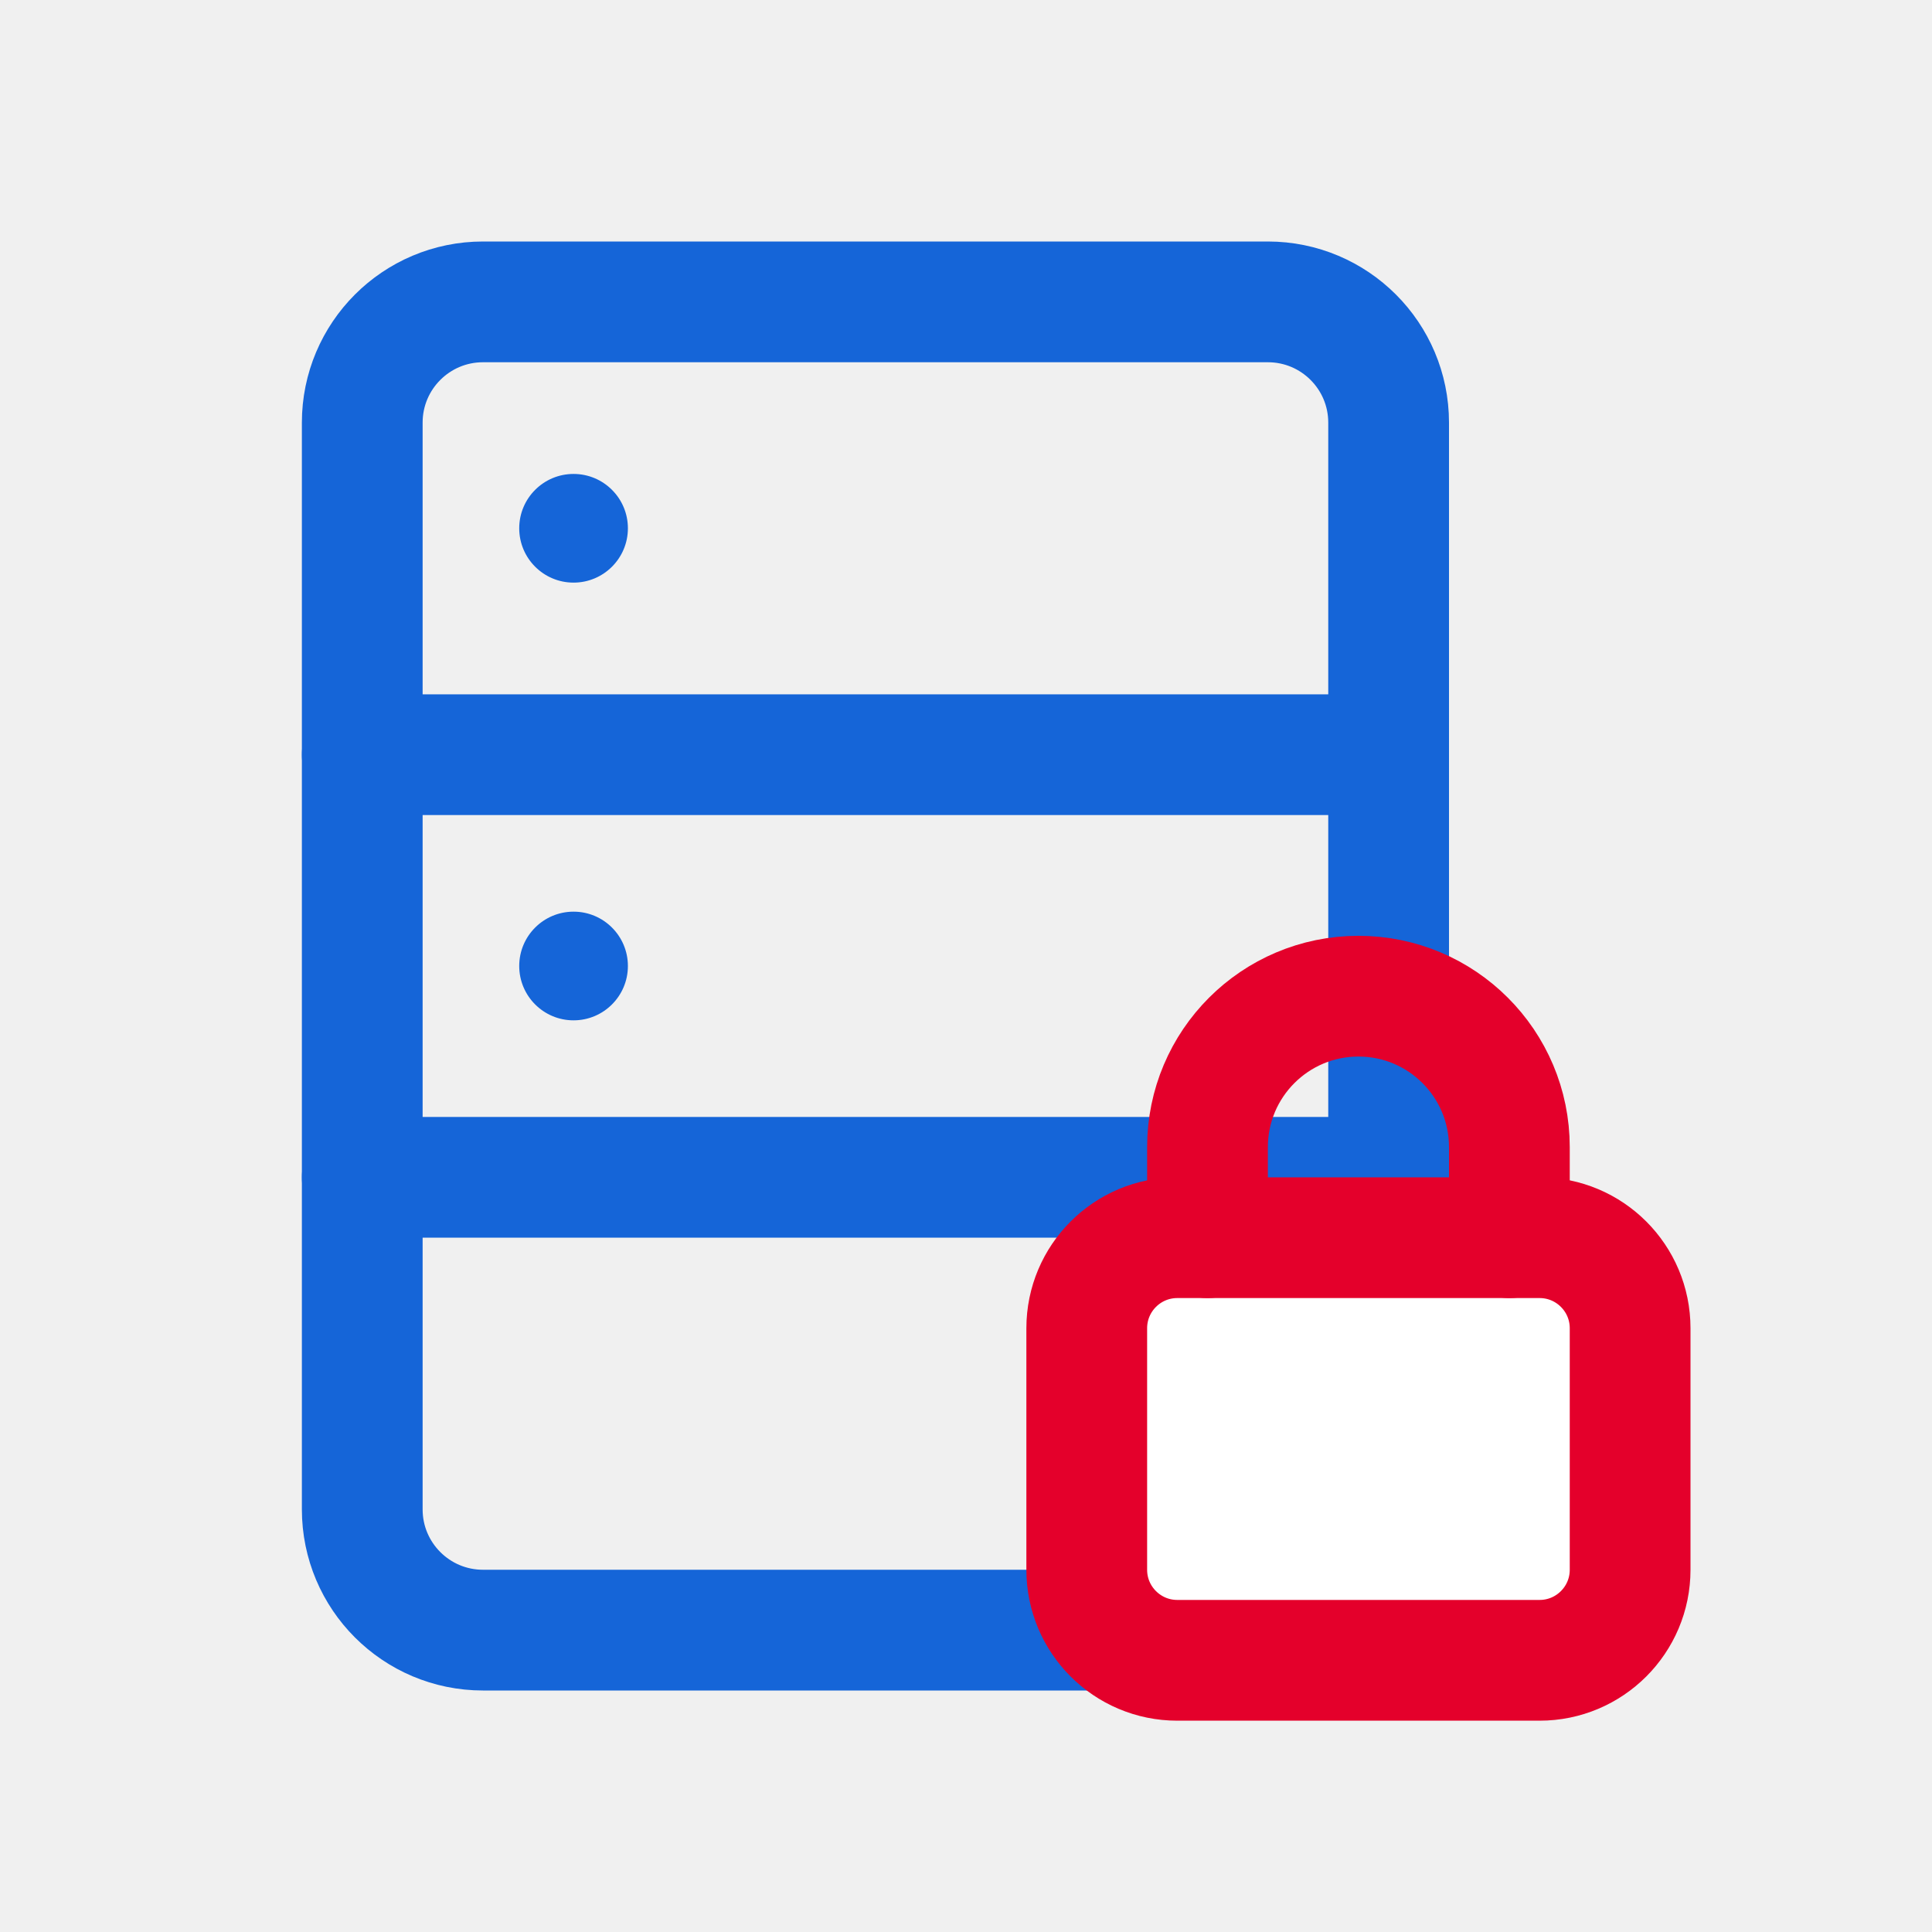
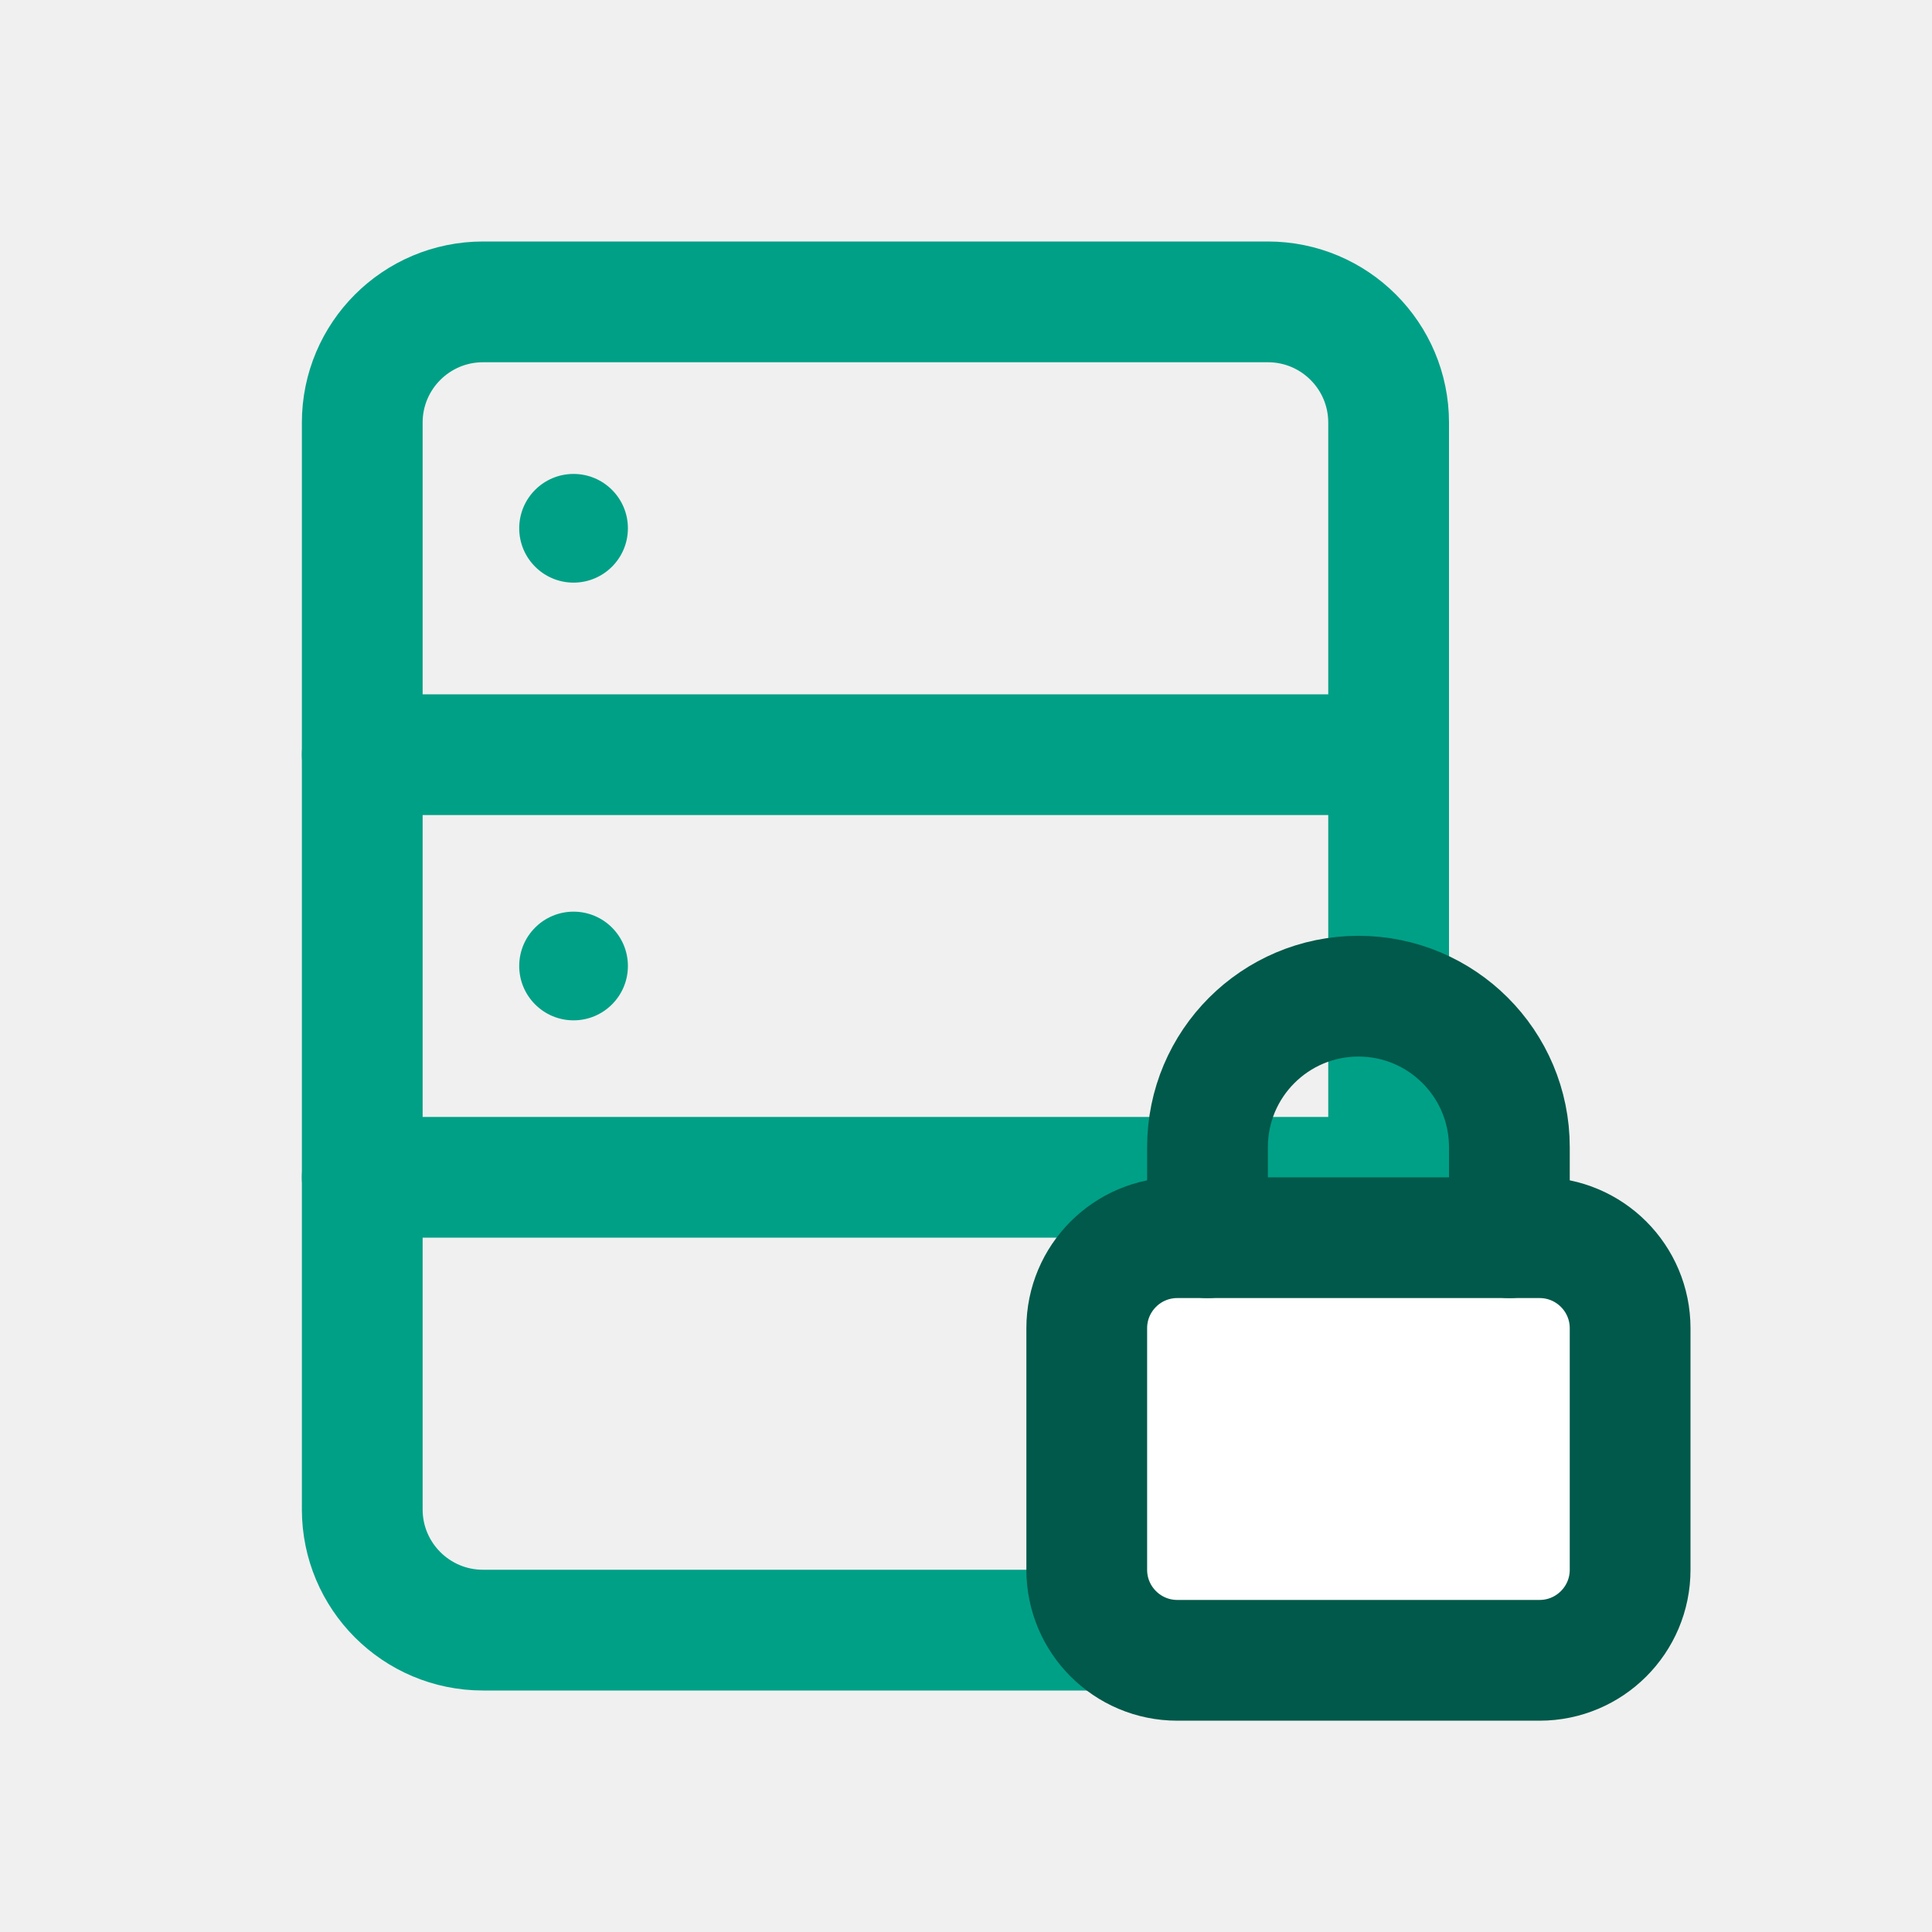
- <svg xmlns="http://www.w3.org/2000/svg" viewBox="0 0 64 64" fill="none" stroke="#1565D8" stroke-width="4" stroke-linecap="round" stroke-linejoin="round">
+ <svg xmlns="http://www.w3.org/2000/svg" viewBox="0 0 64 64" fill="none" stroke="#00A087" stroke-width="4" stroke-linecap="round" stroke-linejoin="round">
  <rect x="12" y="10" width="34" height="44" rx="4" />
  <path d="M12 25h34M12 39h34" />
-   <circle cx="19" cy="17.5" r="1.8" fill="#1565D8" stroke="none" />
-   <circle cx="19" cy="32" r="1.8" fill="#1565D8" stroke="none" />
-   <rect x="36" y="41" width="18" height="14" rx="3" fill="#fff" stroke="#E4002B" />
-   <path d="M40 41v-3a5 5 0 0 1 10 0v3" stroke="#E4002B" />
+   <circle cx="19" cy="17.5" r="1.8" fill="#00A087" stroke="none" />
+   <circle cx="19" cy="32" r="1.8" fill="#00A087" stroke="none" />
+   <rect x="36" y="41" width="18" height="14" rx="3" fill="#fff" stroke="#00594A" />
+   <path d="M40 41v-3a5 5 0 0 1 10 0v3" stroke="#00594A" />
</svg>
